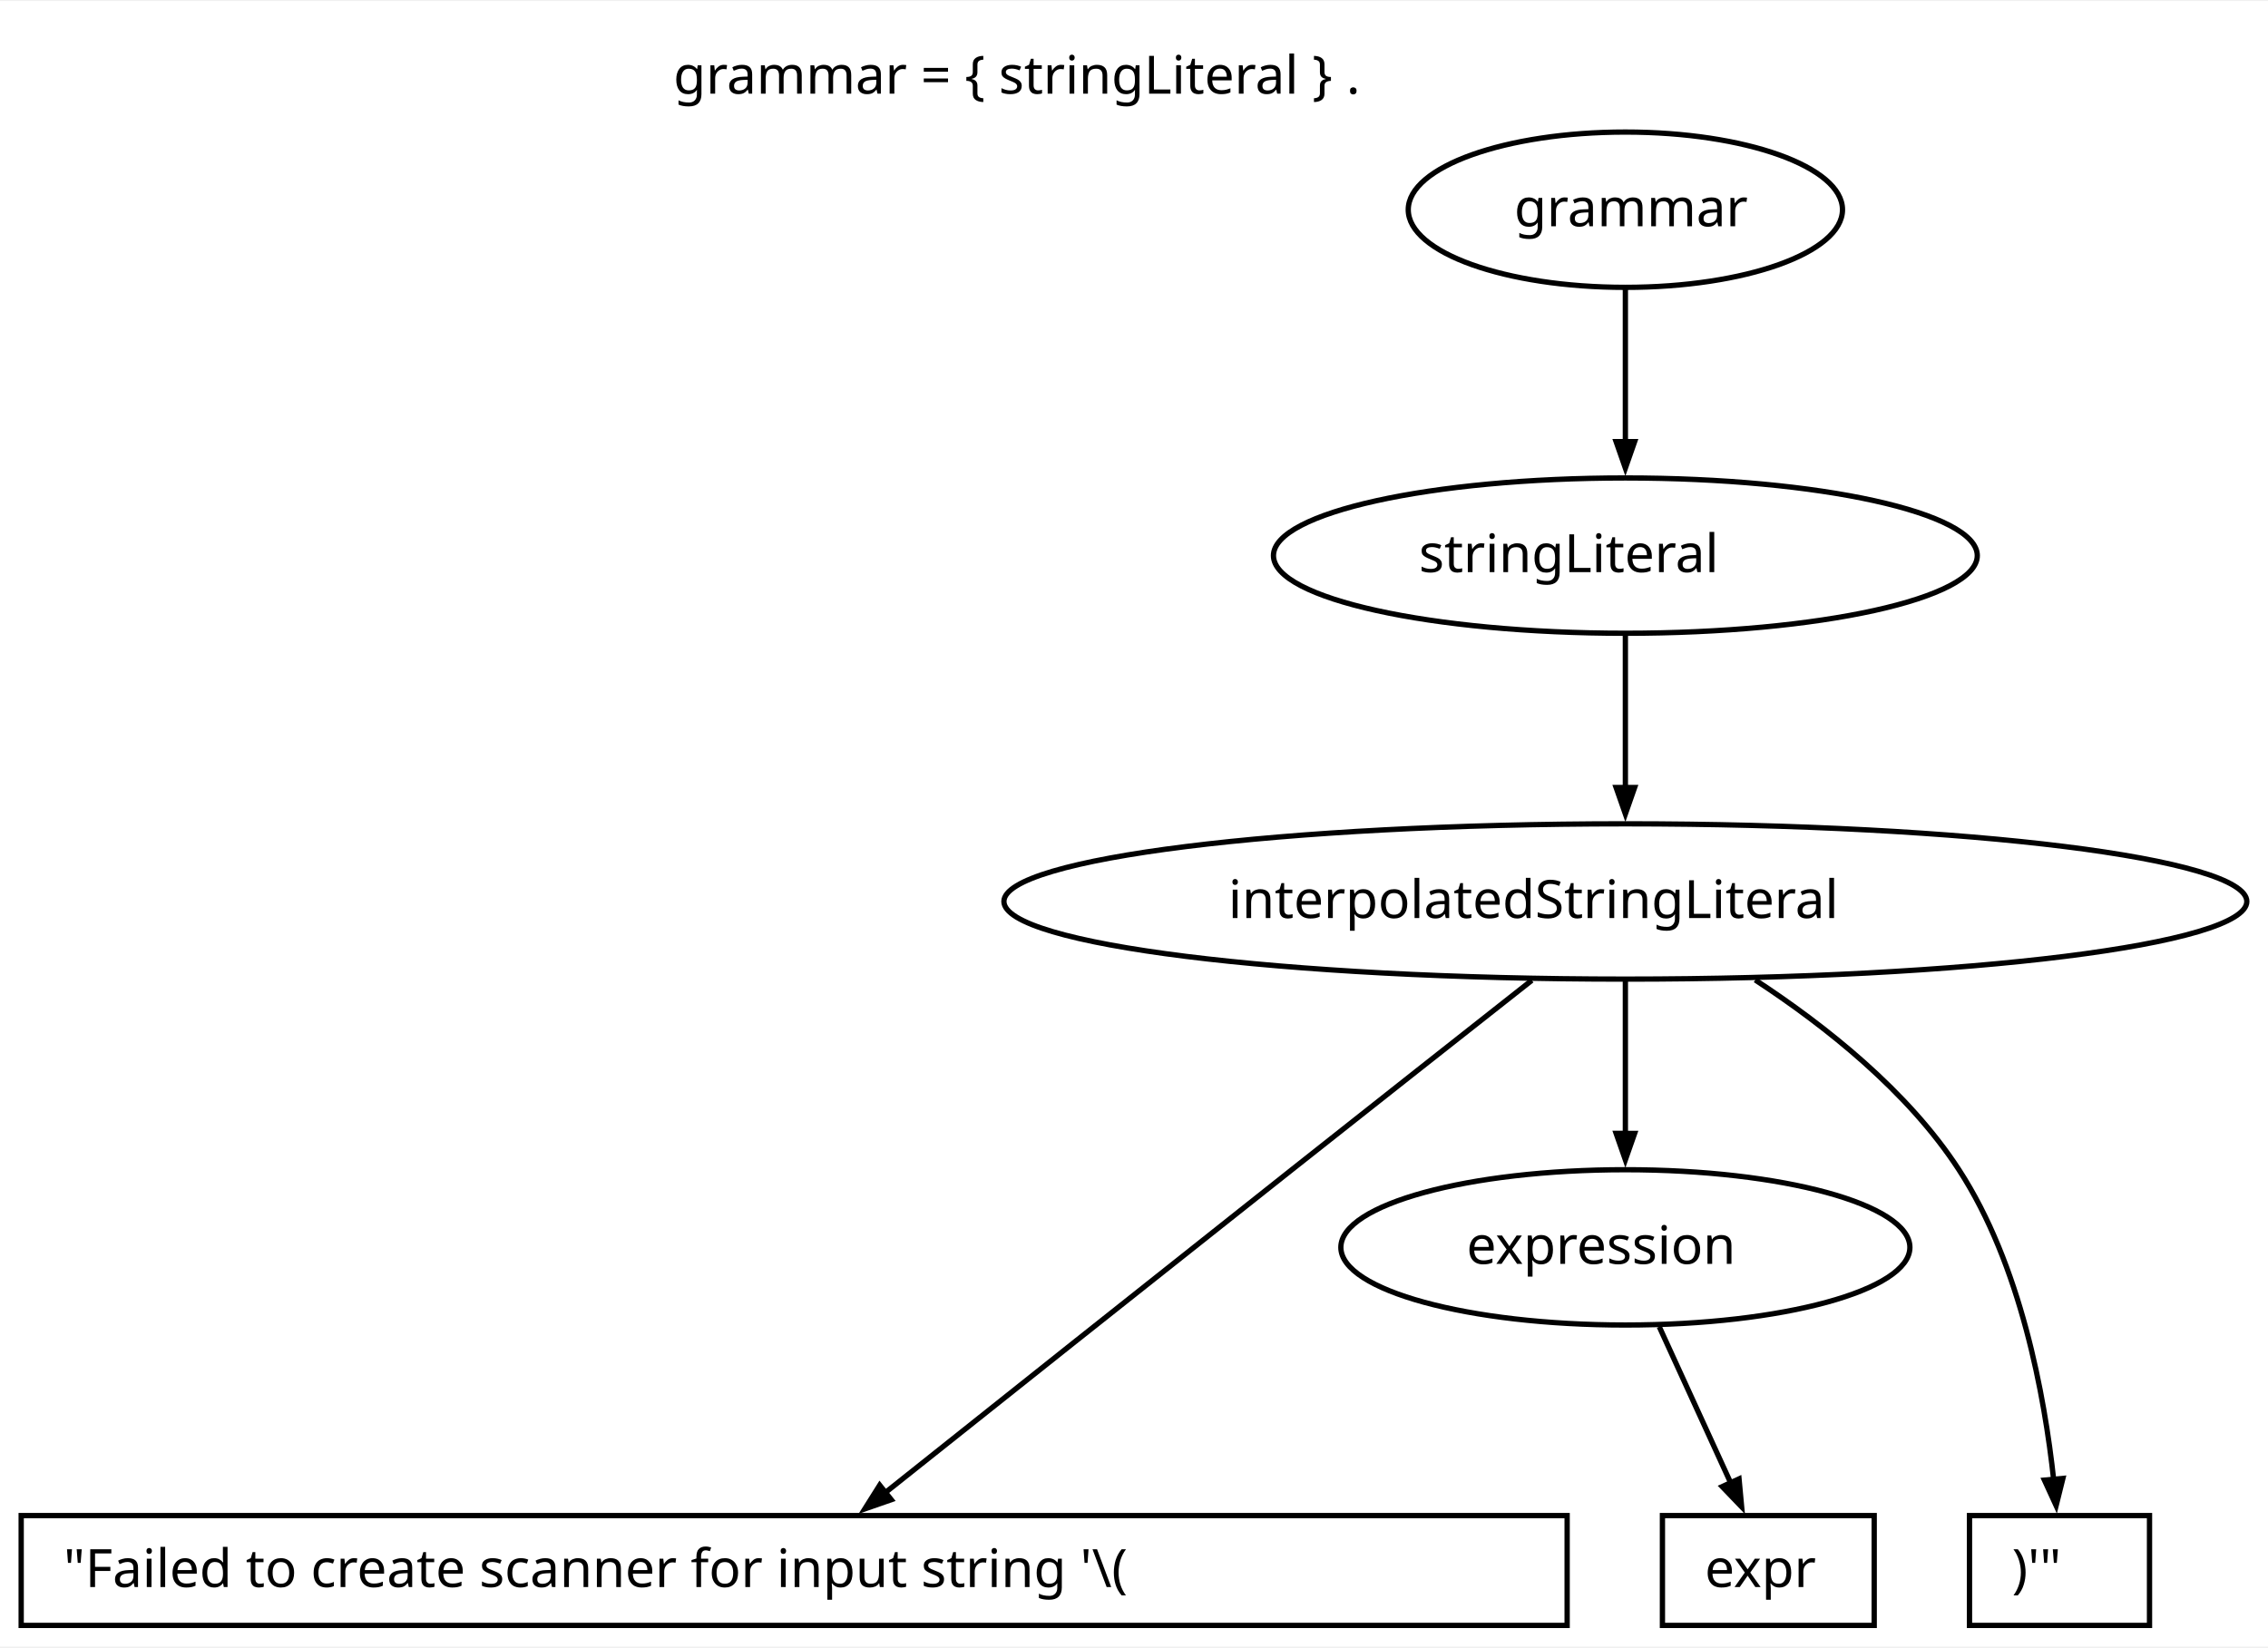
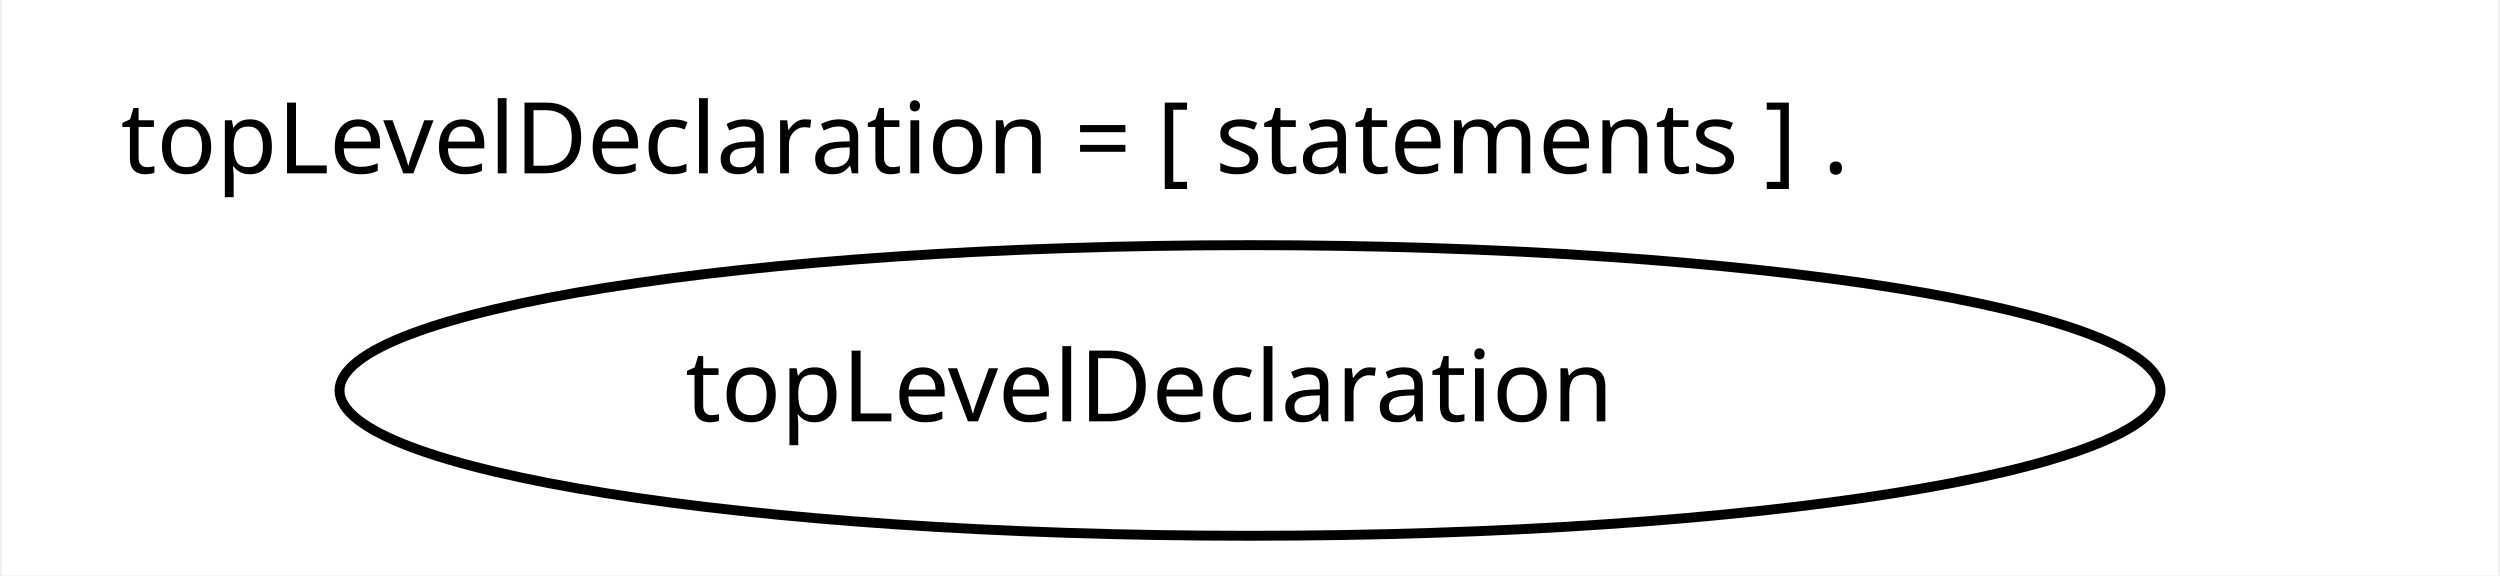
- <svg xmlns="http://www.w3.org/2000/svg" width="428pt" height="311pt" viewBox="0.00 0.00 428.38 310.88">
-   <g id="graph0" class="graph" transform="scale(1 1) rotate(0) translate(4 306.88)">
-     <polygon fill="white" stroke="none" points="-4,4 -4,-306.88 424.38,-306.88 424.38,4 -4,4" />
-     <text text-anchor="start" x="123.19" y="-289.38" font-family="Menlo" font-size="10.00">grammar = { stringLiteral } .</text>
+ <svg xmlns="http://www.w3.org/2000/svg" width="252pt" height="58pt" viewBox="0.00 0.00 252.00 58.09">
+   <g id="graph0" class="graph" transform="scale(1 1) rotate(0) translate(4 54.09)">
+     <polygon fill="white" stroke="none" points="-4,4 -4,-54.09 248,-54.09 248,4 -4,4" />
+     <text text-anchor="start" x="8" y="-36.59" font-family="Menlo" font-size="10.00">topLevelDeclaration = [ statements ] .</text>
    <g id="node1" class="node">
-       <ellipse fill="none" stroke="black" cx="303" cy="-267.46" rx="41.01" ry="14.67" />
-       <text text-anchor="start" x="282" y="-264.33" font-family="Menlo" font-size="10.00">grammar</text>
-     </g>
-     <g id="node2" class="node">
-       <ellipse fill="none" stroke="black" cx="303" cy="-202.11" rx="66.47" ry="14.67" />
-       <text text-anchor="start" x="264" y="-198.99" font-family="Menlo" font-size="10.00">stringLiteral</text>
-     </g>
-     <g id="edge6" class="edge">
-       <path fill="none" stroke="black" d="M303,-252.4C303,-243.87 303,-232.84 303,-223.38" />
-       <polygon fill="black" stroke="black" points="304.75,-223.64 303,-218.64 301.25,-223.64 304.75,-223.64" />
-     </g>
-     <g id="node3" class="node">
-       <ellipse fill="none" stroke="black" cx="303" cy="-136.77" rx="117.38" ry="14.67" />
-       <text text-anchor="start" x="228" y="-133.64" font-family="Menlo" font-size="10.00">interpolatedStringLiteral</text>
-     </g>
-     <g id="edge5" class="edge">
-       <path fill="none" stroke="black" d="M303,-187.05C303,-178.52 303,-167.5 303,-158.04" />
-       <polygon fill="black" stroke="black" points="304.75,-158.3 303,-153.3 301.25,-158.3 304.75,-158.3" />
-     </g>
-     <g id="node4" class="node">
-       <polygon fill="none" stroke="black" points="292,-20.75 0,-20.75 0,0 292,0 292,-20.75" />
-       <text text-anchor="start" x="8" y="-7.25" font-family="Menlo" font-size="10.00">"Failed to create scanner for input string '\(</text>
-     </g>
-     <g id="edge1" class="edge">
-       <path fill="none" stroke="black" d="M285.33,-121.87C272.7,-111.92 255.29,-98.2 240,-86.09 213.11,-64.8 181.95,-40.02 163.13,-25.02" />
-       <polygon fill="black" stroke="black" points="164.34,-23.75 159.34,-22.01 162.16,-26.49 164.34,-23.75" />
-     </g>
-     <g id="node5" class="node">
-       <ellipse fill="none" stroke="black" cx="303" cy="-71.42" rx="53.74" ry="14.67" />
-       <text text-anchor="start" x="273" y="-68.3" font-family="Menlo" font-size="10.00">expression</text>
-     </g>
-     <g id="edge3" class="edge">
-       <path fill="none" stroke="black" d="M303,-121.71C303,-113.18 303,-102.15 303,-92.69" />
-       <polygon fill="black" stroke="black" points="304.75,-92.95 303,-87.96 301.25,-92.96 304.75,-92.95" />
-     </g>
-     <g id="node7" class="node">
-       <polygon fill="none" stroke="black" points="402,-20.75 368,-20.75 368,0 402,0 402,-20.75" />
-       <text text-anchor="start" x="376" y="-7.25" font-family="Menlo" font-size="10.00">)'"</text>
-     </g>
-     <g id="edge4" class="edge">
-       <path fill="none" stroke="black" d="M327.53,-121.94C340.78,-113.27 356.36,-100.93 366,-86.09 377.68,-68.12 382.18,-43.4 383.91,-27.4" />
-       <polygon fill="black" stroke="black" points="385.64,-27.77 384.36,-22.63 382.15,-27.45 385.64,-27.77" />
-     </g>
-     <g id="node6" class="node">
-       <polygon fill="none" stroke="black" points="350,-20.75 310,-20.75 310,0 350,0 350,-20.75" />
-       <text text-anchor="start" x="318" y="-7.25" font-family="Menlo" font-size="10.00">expr</text>
-     </g>
-     <g id="edge2" class="edge">
-       <path fill="none" stroke="black" d="M309.4,-56.43C313.45,-47.56 318.7,-36.08 322.89,-26.93" />
-       <polygon fill="black" stroke="black" points="324.47,-27.68 324.96,-22.4 321.29,-26.22 324.47,-27.68" />
+       <ellipse fill="none" stroke="black" cx="122" cy="-14.67" rx="91.92" ry="14.67" />
+       <text text-anchor="start" x="65" y="-11.55" font-family="Menlo" font-size="10.00">topLevelDeclaration</text>
    </g>
  </g>
</svg>
